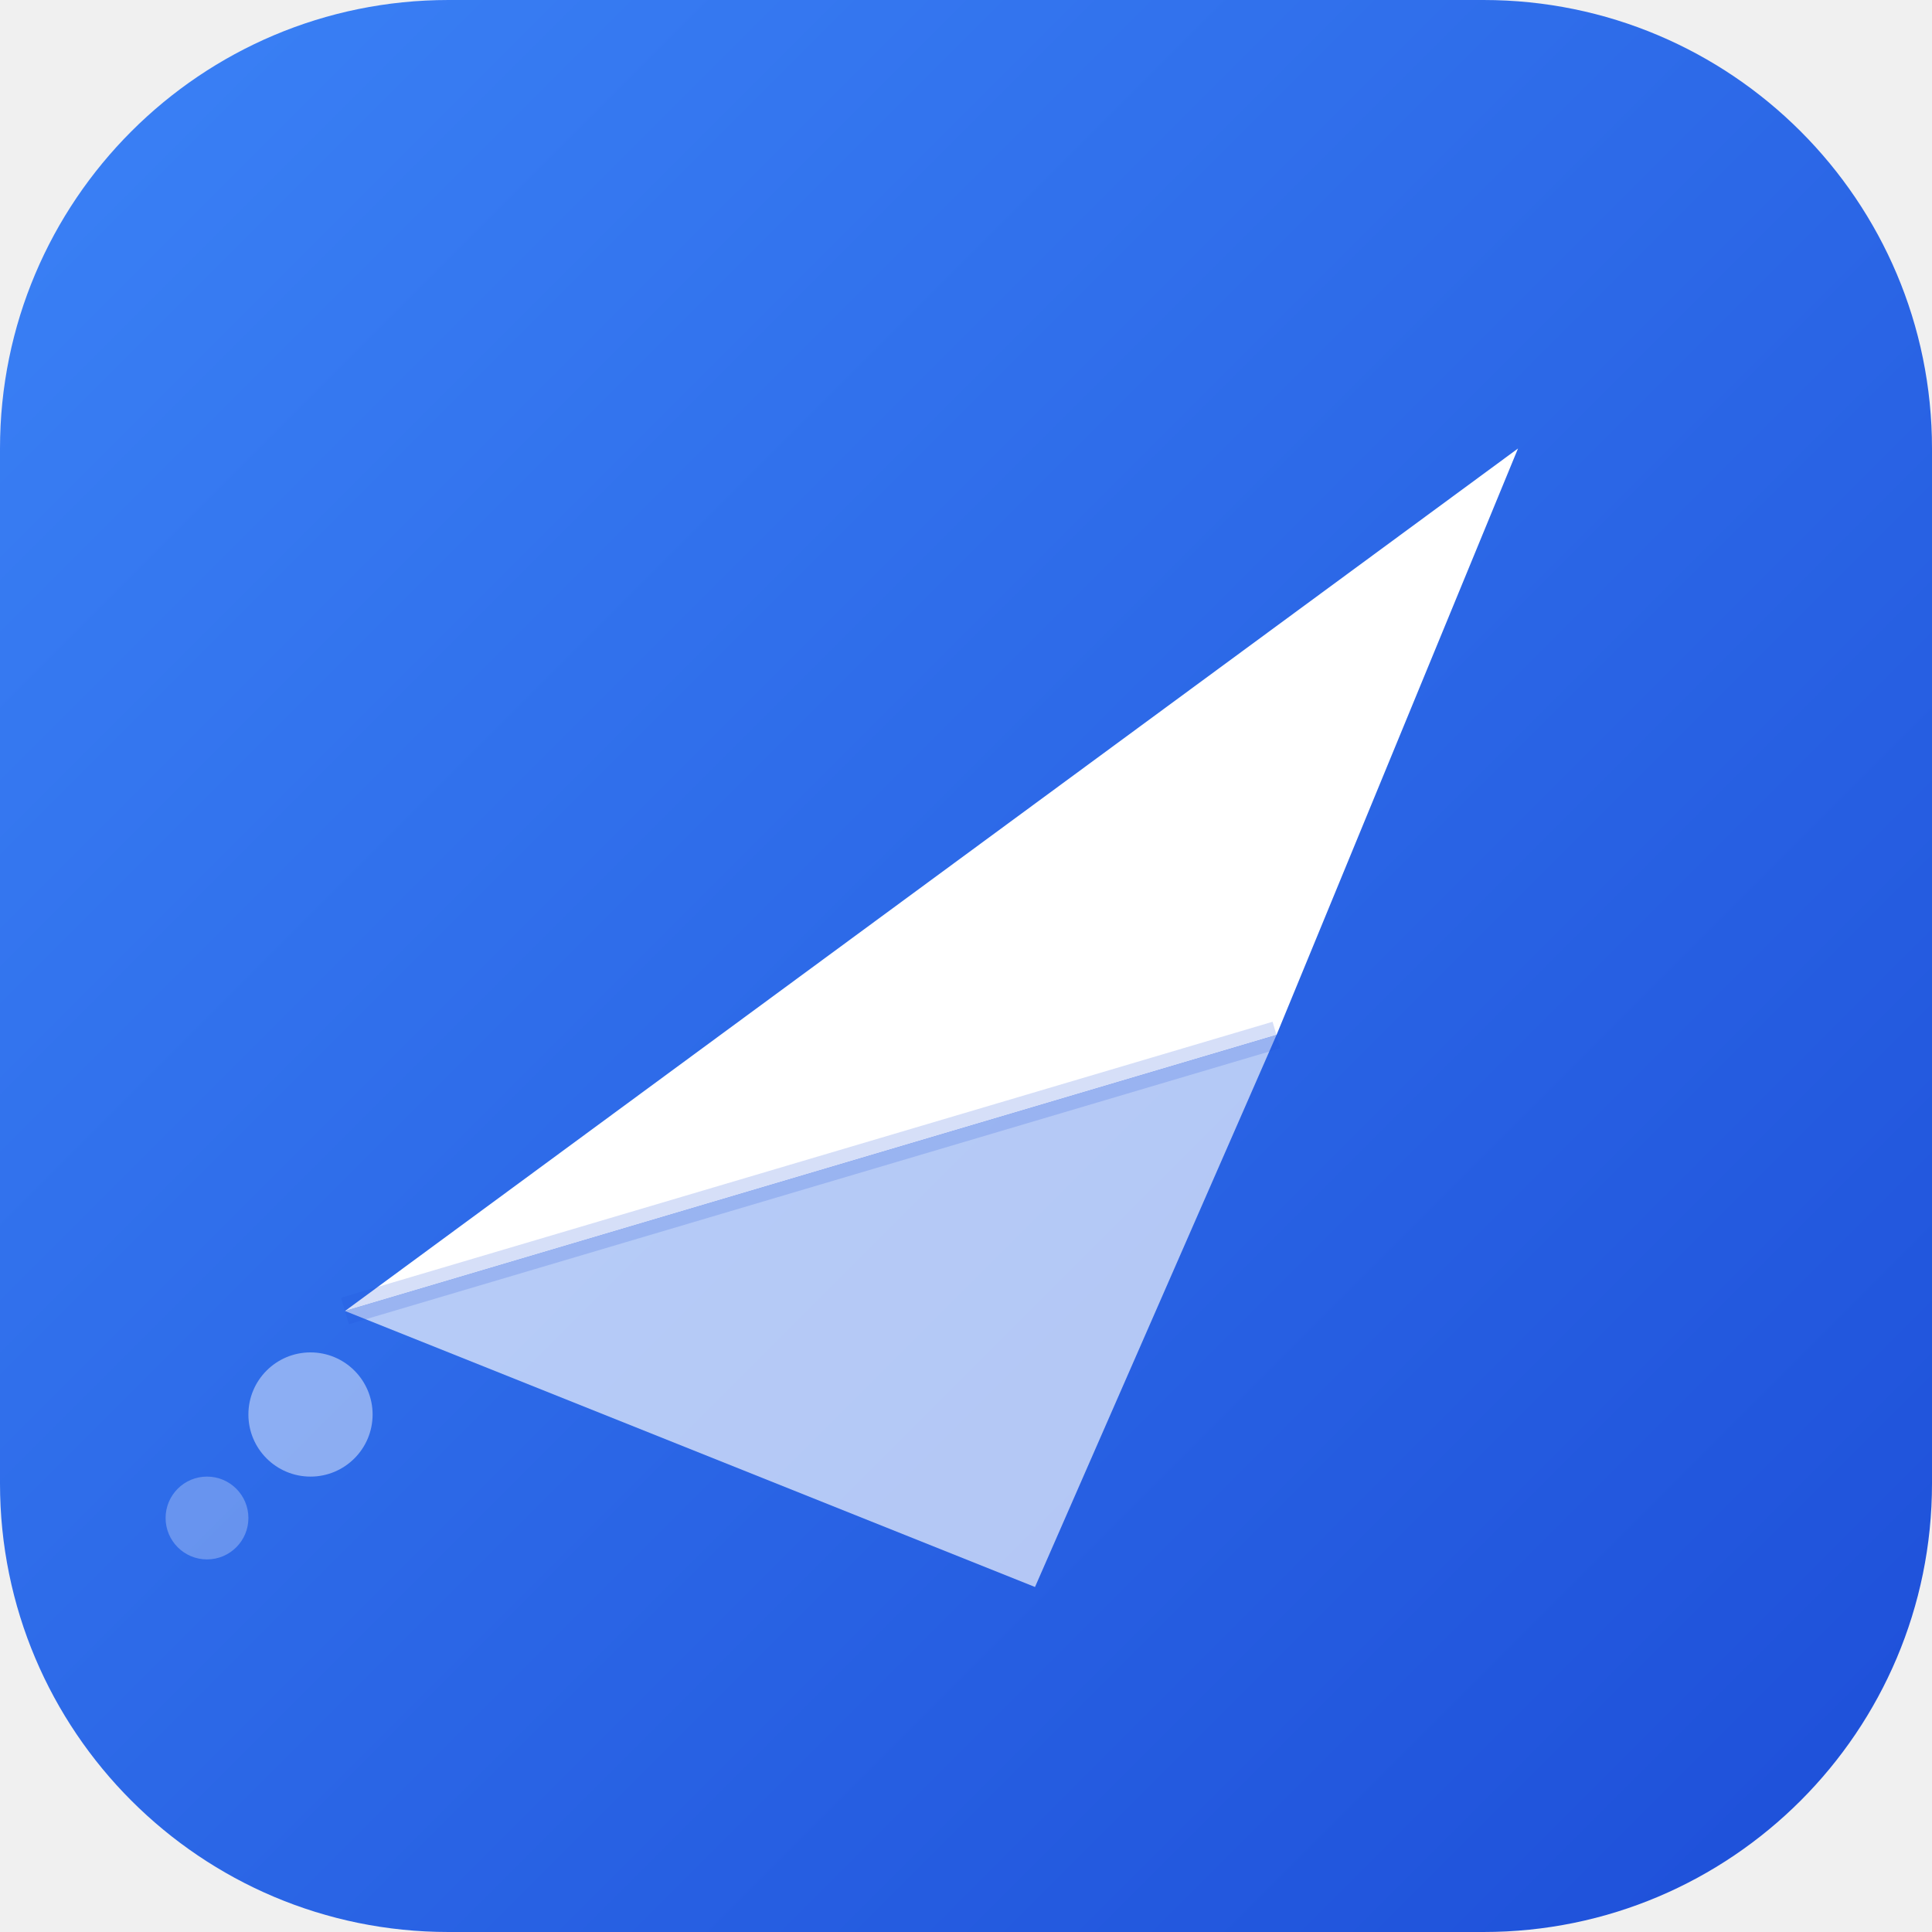
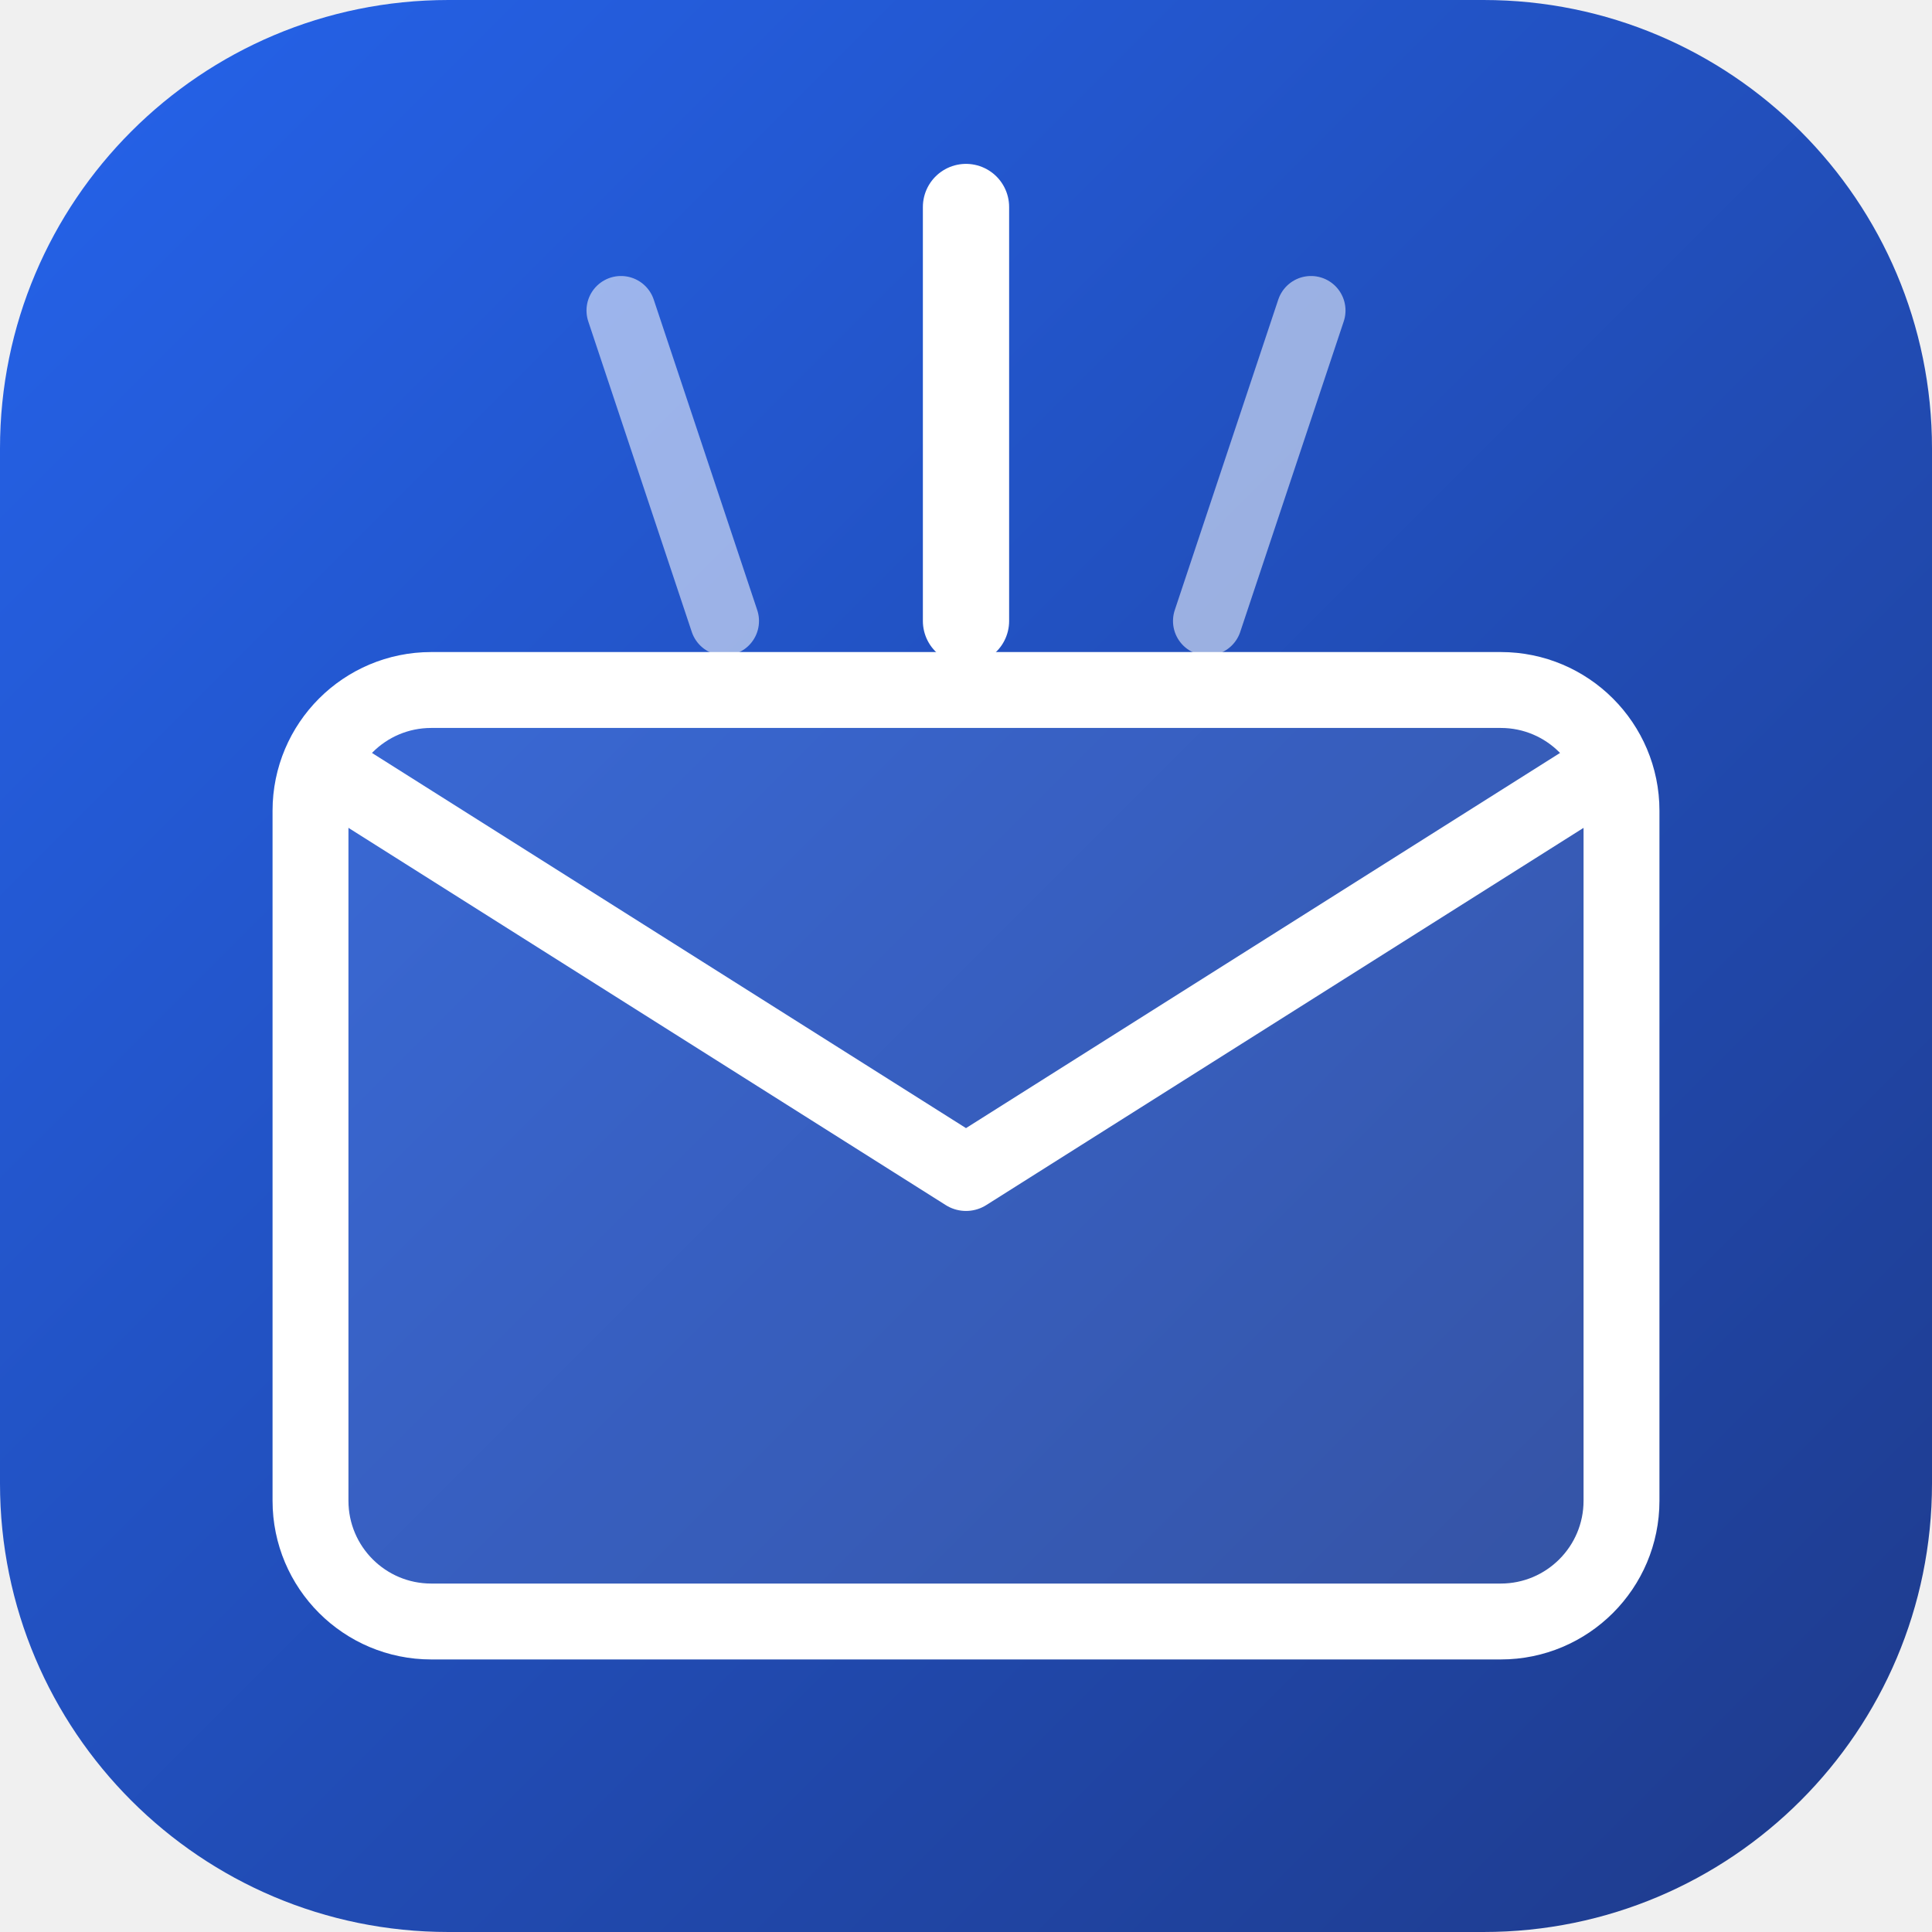
<svg xmlns="http://www.w3.org/2000/svg" viewBox="0 0 56 56" fill="none" role="img" aria-label="Mailair">
  <defs>
    <linearGradient id="bg" x1="0" y1="0" x2="56" y2="56" gradientUnits="userSpaceOnUse">
-       <stop stop-color="#3b82f6" />
-       <stop offset="1" stop-color="#1d4ed8" />
+       <stop stop-color="#2563eb" />
+       <stop offset="1" stop-color="#1e3a8a" />
    </linearGradient>
  </defs>
  <rect width="56" height="56" rx="13" fill="url(#bg)" />
-   <path d="M10,38 L44,13 L37,30 Z" fill="white" />
-   <path d="M10,38 L37,30 L30,46 Z" fill="rgba(255,255,255,0.65)" />
-   <line x1="10" y1="38" x2="37" y2="30" stroke="rgba(29,78,216,0.18)" stroke-width="0.8" />
-   <circle cx="9" cy="41" r="1.8" fill="rgba(255,255,255,0.45)" />
-   <circle cx="6" cy="44" r="1.2" fill="rgba(255,255,255,0.28)" />
+   <line x1="21" y1="18" x2="18" y2="9" stroke="white" stroke-width="2" stroke-linecap="round" opacity="0.55" />
+   <line x1="28" y1="18" x2="28" y2="6" stroke="white" stroke-width="2.5" stroke-linecap="round" />
+   <line x1="35" y1="18" x2="38" y2="9" stroke="white" stroke-width="2" stroke-linecap="round" opacity="0.55" />
+   <rect x="9" y="20" width="38" height="27" rx="3.5" stroke="white" stroke-width="2.2" fill="rgba(255,255,255,0.1)" />
+   <path d="M9,22 L28,34 L47,22" stroke="white" stroke-width="2.2" fill="none" stroke-linejoin="round" />
</svg>
